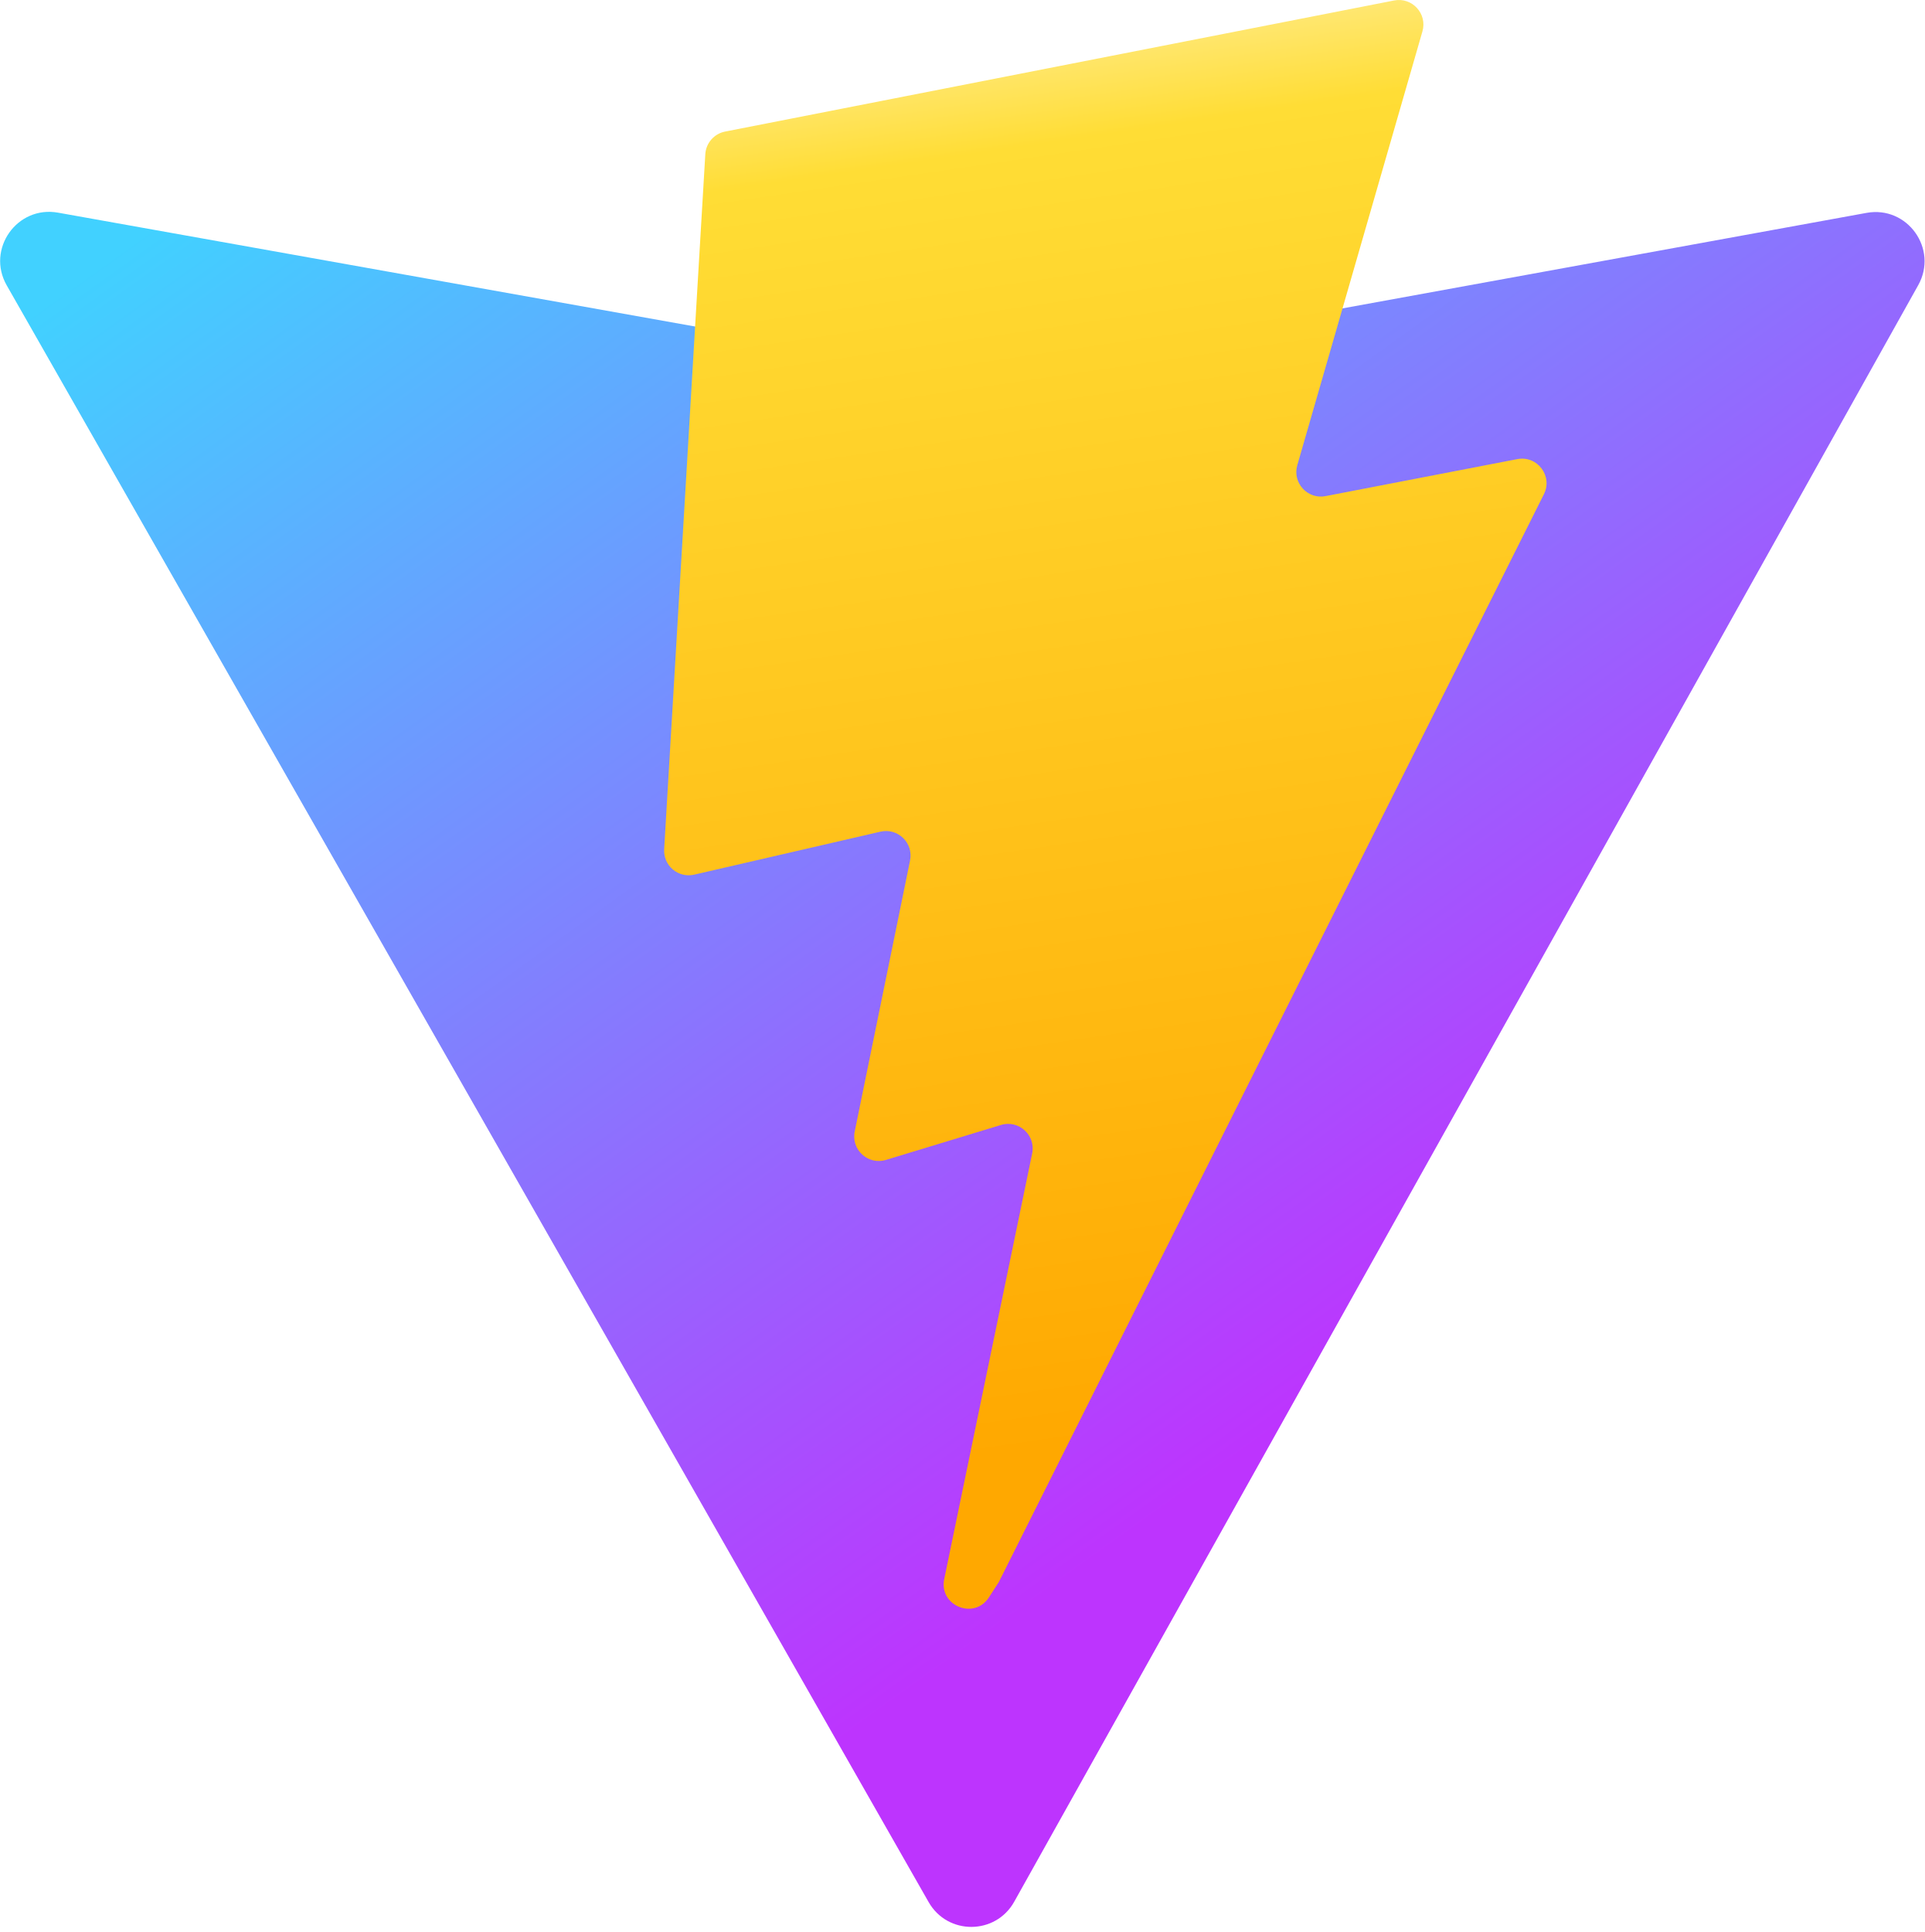
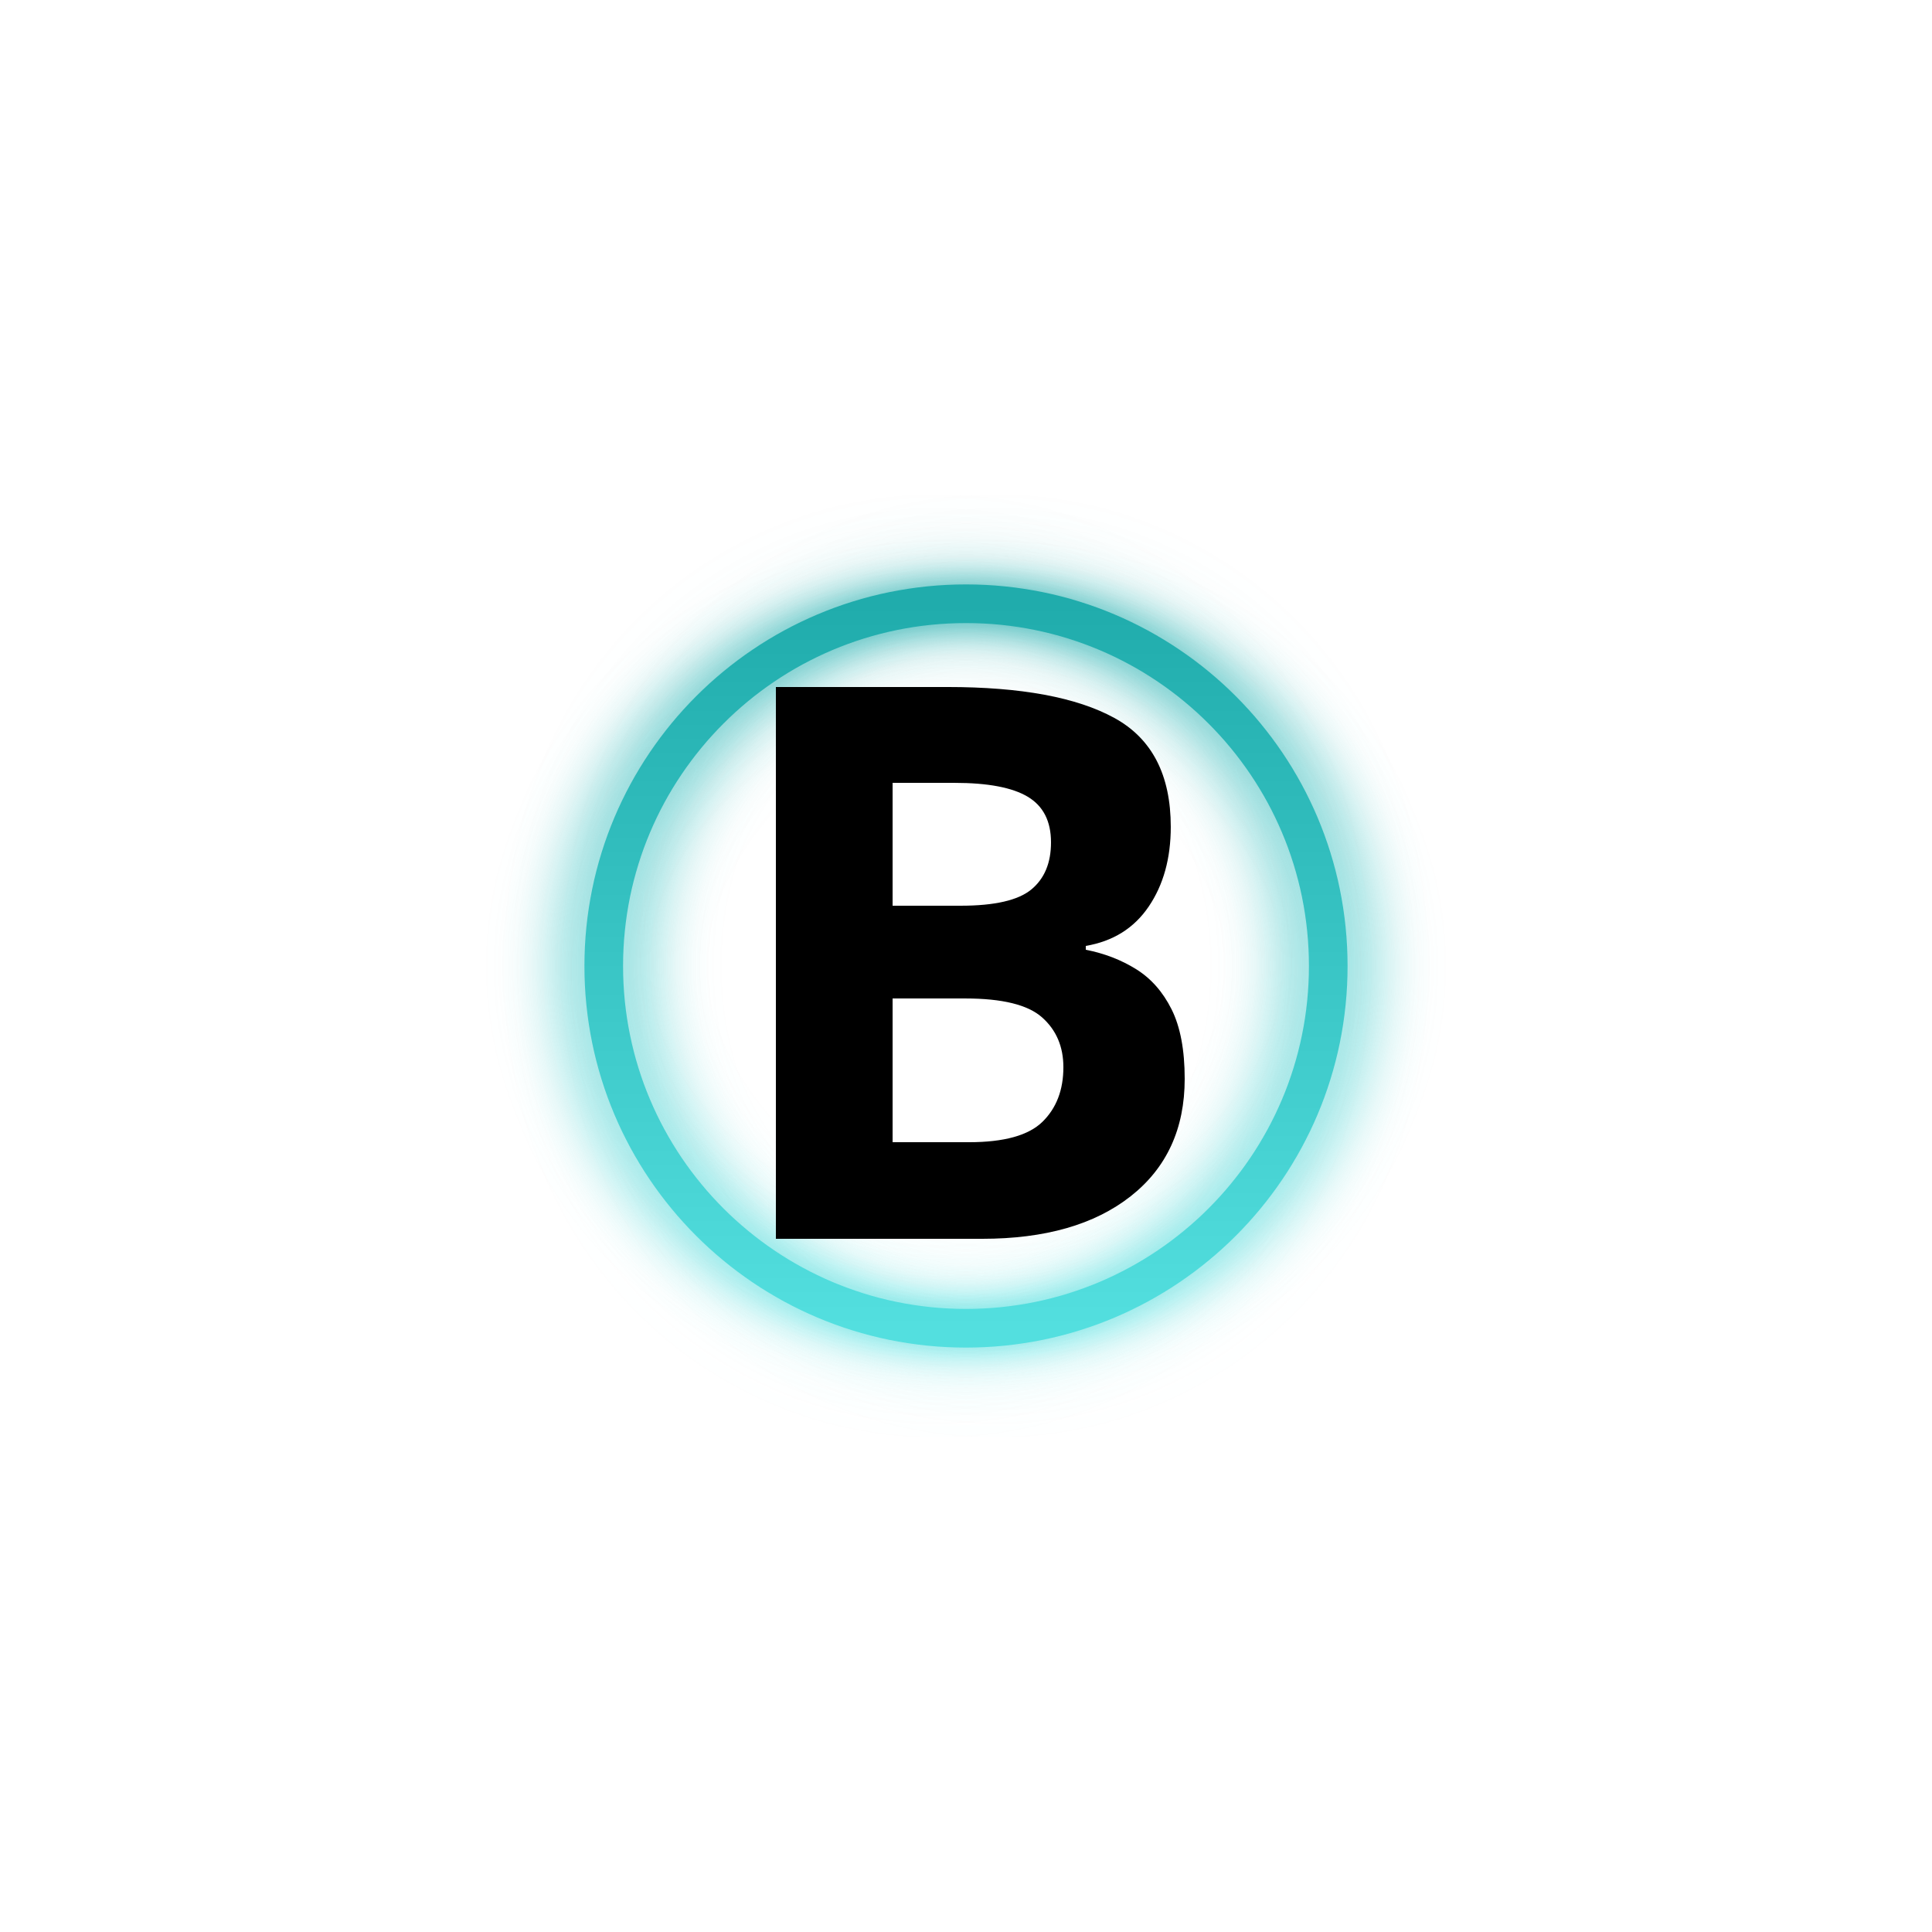
- <svg xmlns="http://www.w3.org/2000/svg" aria-hidden="true" role="img" class="iconify iconify--logos" width="31.88" height="32" preserveAspectRatio="xMidYMid meet" viewBox="0 0 256 257">
+ <svg xmlns="http://www.w3.org/2000/svg" version="1.1" viewBox="0 0 800 800">
  <defs>
-     <linearGradient id="IconifyId1813088fe1fbc01fb466" x1="-.828%" x2="57.636%" y1="7.652%" y2="78.411%">
-       <stop offset="0%" stop-color="#41D1FF" />
-       <stop offset="100%" stop-color="#BD34FE" />
+     <linearGradient x1="50%" y1="0%" x2="50%" y2="100%" id="nnneon-grad">
+       <stop stop-color="hsl(180, 69%, 40%)" stop-opacity="1" offset="0%" />
+       <stop stop-color="hsl(180, 69%, 60%)" stop-opacity="1" offset="100%" />
    </linearGradient>
-     <linearGradient id="IconifyId1813088fe1fbc01fb467" x1="43.376%" x2="50.316%" y1="2.242%" y2="89.03%">
-       <stop offset="0%" stop-color="#FFEA83" />
-       <stop offset="8.333%" stop-color="#FFDD35" />
-       <stop offset="100%" stop-color="#FFA800" />
-     </linearGradient>
+     <filter id="nnneon-filter" x="-100%" y="-100%" width="400%" height="400%" filterUnits="objectBoundingBox" primitiveUnits="userSpaceOnUse" color-interpolation-filters="sRGB">
+       <feGaussianBlur stdDeviation="17 8" x="0%" y="0%" width="100%" height="100%" in="SourceGraphic" edgeMode="none" result="blur" />
+     </filter>
+     <filter id="nnneon-filter2" x="-100%" y="-100%" width="400%" height="400%" filterUnits="objectBoundingBox" primitiveUnits="userSpaceOnUse" color-interpolation-filters="sRGB">
+       <feGaussianBlur stdDeviation="10 17" x="0%" y="0%" width="100%" height="100%" in="SourceGraphic" edgeMode="none" result="blur" />
+     </filter>
  </defs>
-   <path fill="url(#IconifyId1813088fe1fbc01fb466)" d="M255.153 37.938L134.897 252.976c-2.483 4.44-8.862 4.466-11.382.048L.875 37.958c-2.746-4.814 1.371-10.646 6.827-9.67l120.385 21.517a6.537 6.537 0 0 0 2.322-.004l117.867-21.483c5.438-.991 9.574 4.796 6.877 9.62Z" />
-   <path fill="url(#IconifyId1813088fe1fbc01fb467)" d="M185.432.063L96.44 17.501a3.268 3.268 0 0 0-2.634 3.014l-5.474 92.456a3.268 3.268 0 0 0 3.997 3.378l24.777-5.718c2.318-.535 4.413 1.507 3.936 3.838l-7.361 36.047c-.495 2.426 1.782 4.5 4.151 3.78l15.304-4.649c2.372-.72 4.652 1.36 4.15 3.788l-11.698 56.621c-.732 3.542 3.979 5.473 5.943 2.437l1.313-2.028l72.516-144.72c1.215-2.423-.88-5.186-3.54-4.672l-25.505 4.922c-2.396.462-4.435-1.77-3.759-4.114l16.646-57.705c.677-2.35-1.37-4.583-3.769-4.113Z" />
+   <g stroke-width="16" stroke="url(#nnneon-grad)" fill="none">
+     <circle r="150" cx="400" cy="400" filter="url(#nnneon-filter)" />
+     <circle r="150" cx="412" cy="400" filter="url(#nnneon-filter2)" opacity="0.25" />
+     <circle r="150" cx="388" cy="400" filter="url(#nnneon-filter2)" opacity="0.25" />
+     <circle r="150" cx="400" cy="400" />
+   </g>
+   <text x="400.0" y="400.0" text-anchor="middle" dominant-baseline="middle" font-family="sans-serif" font-weight="700" font-size="320.0" fill="currentColor" pointer-events="none">B</text>
</svg>
